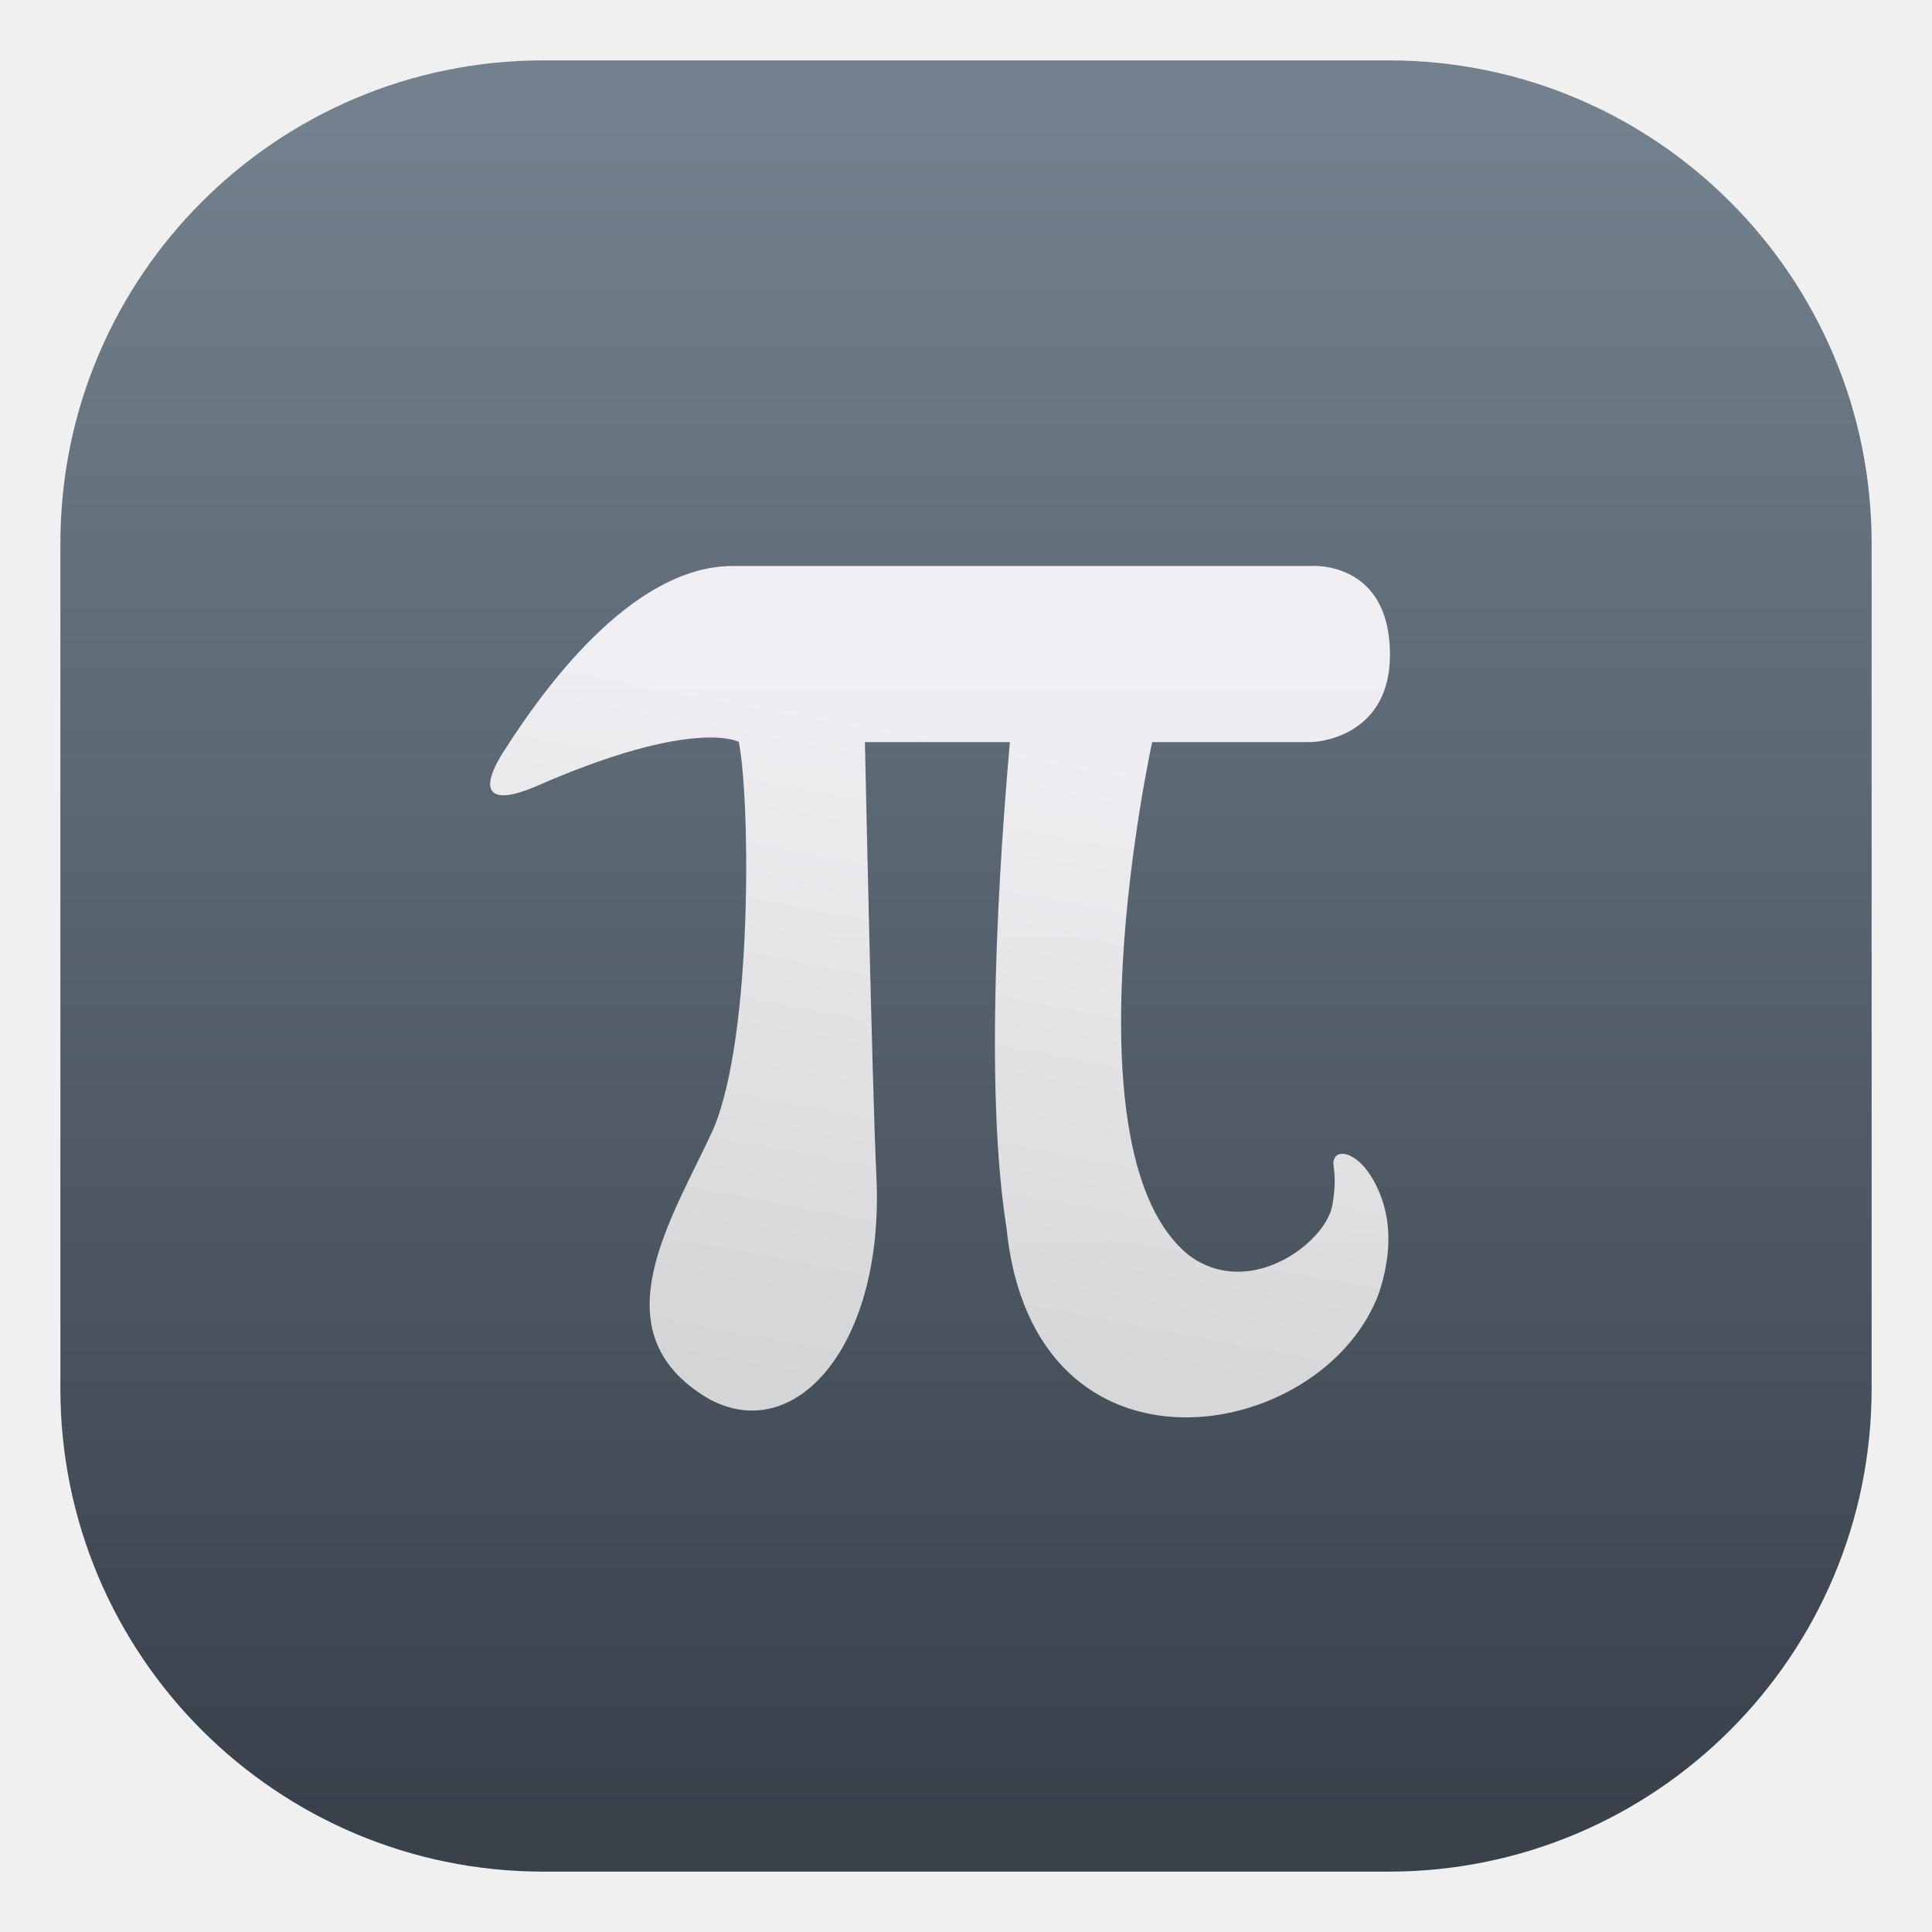
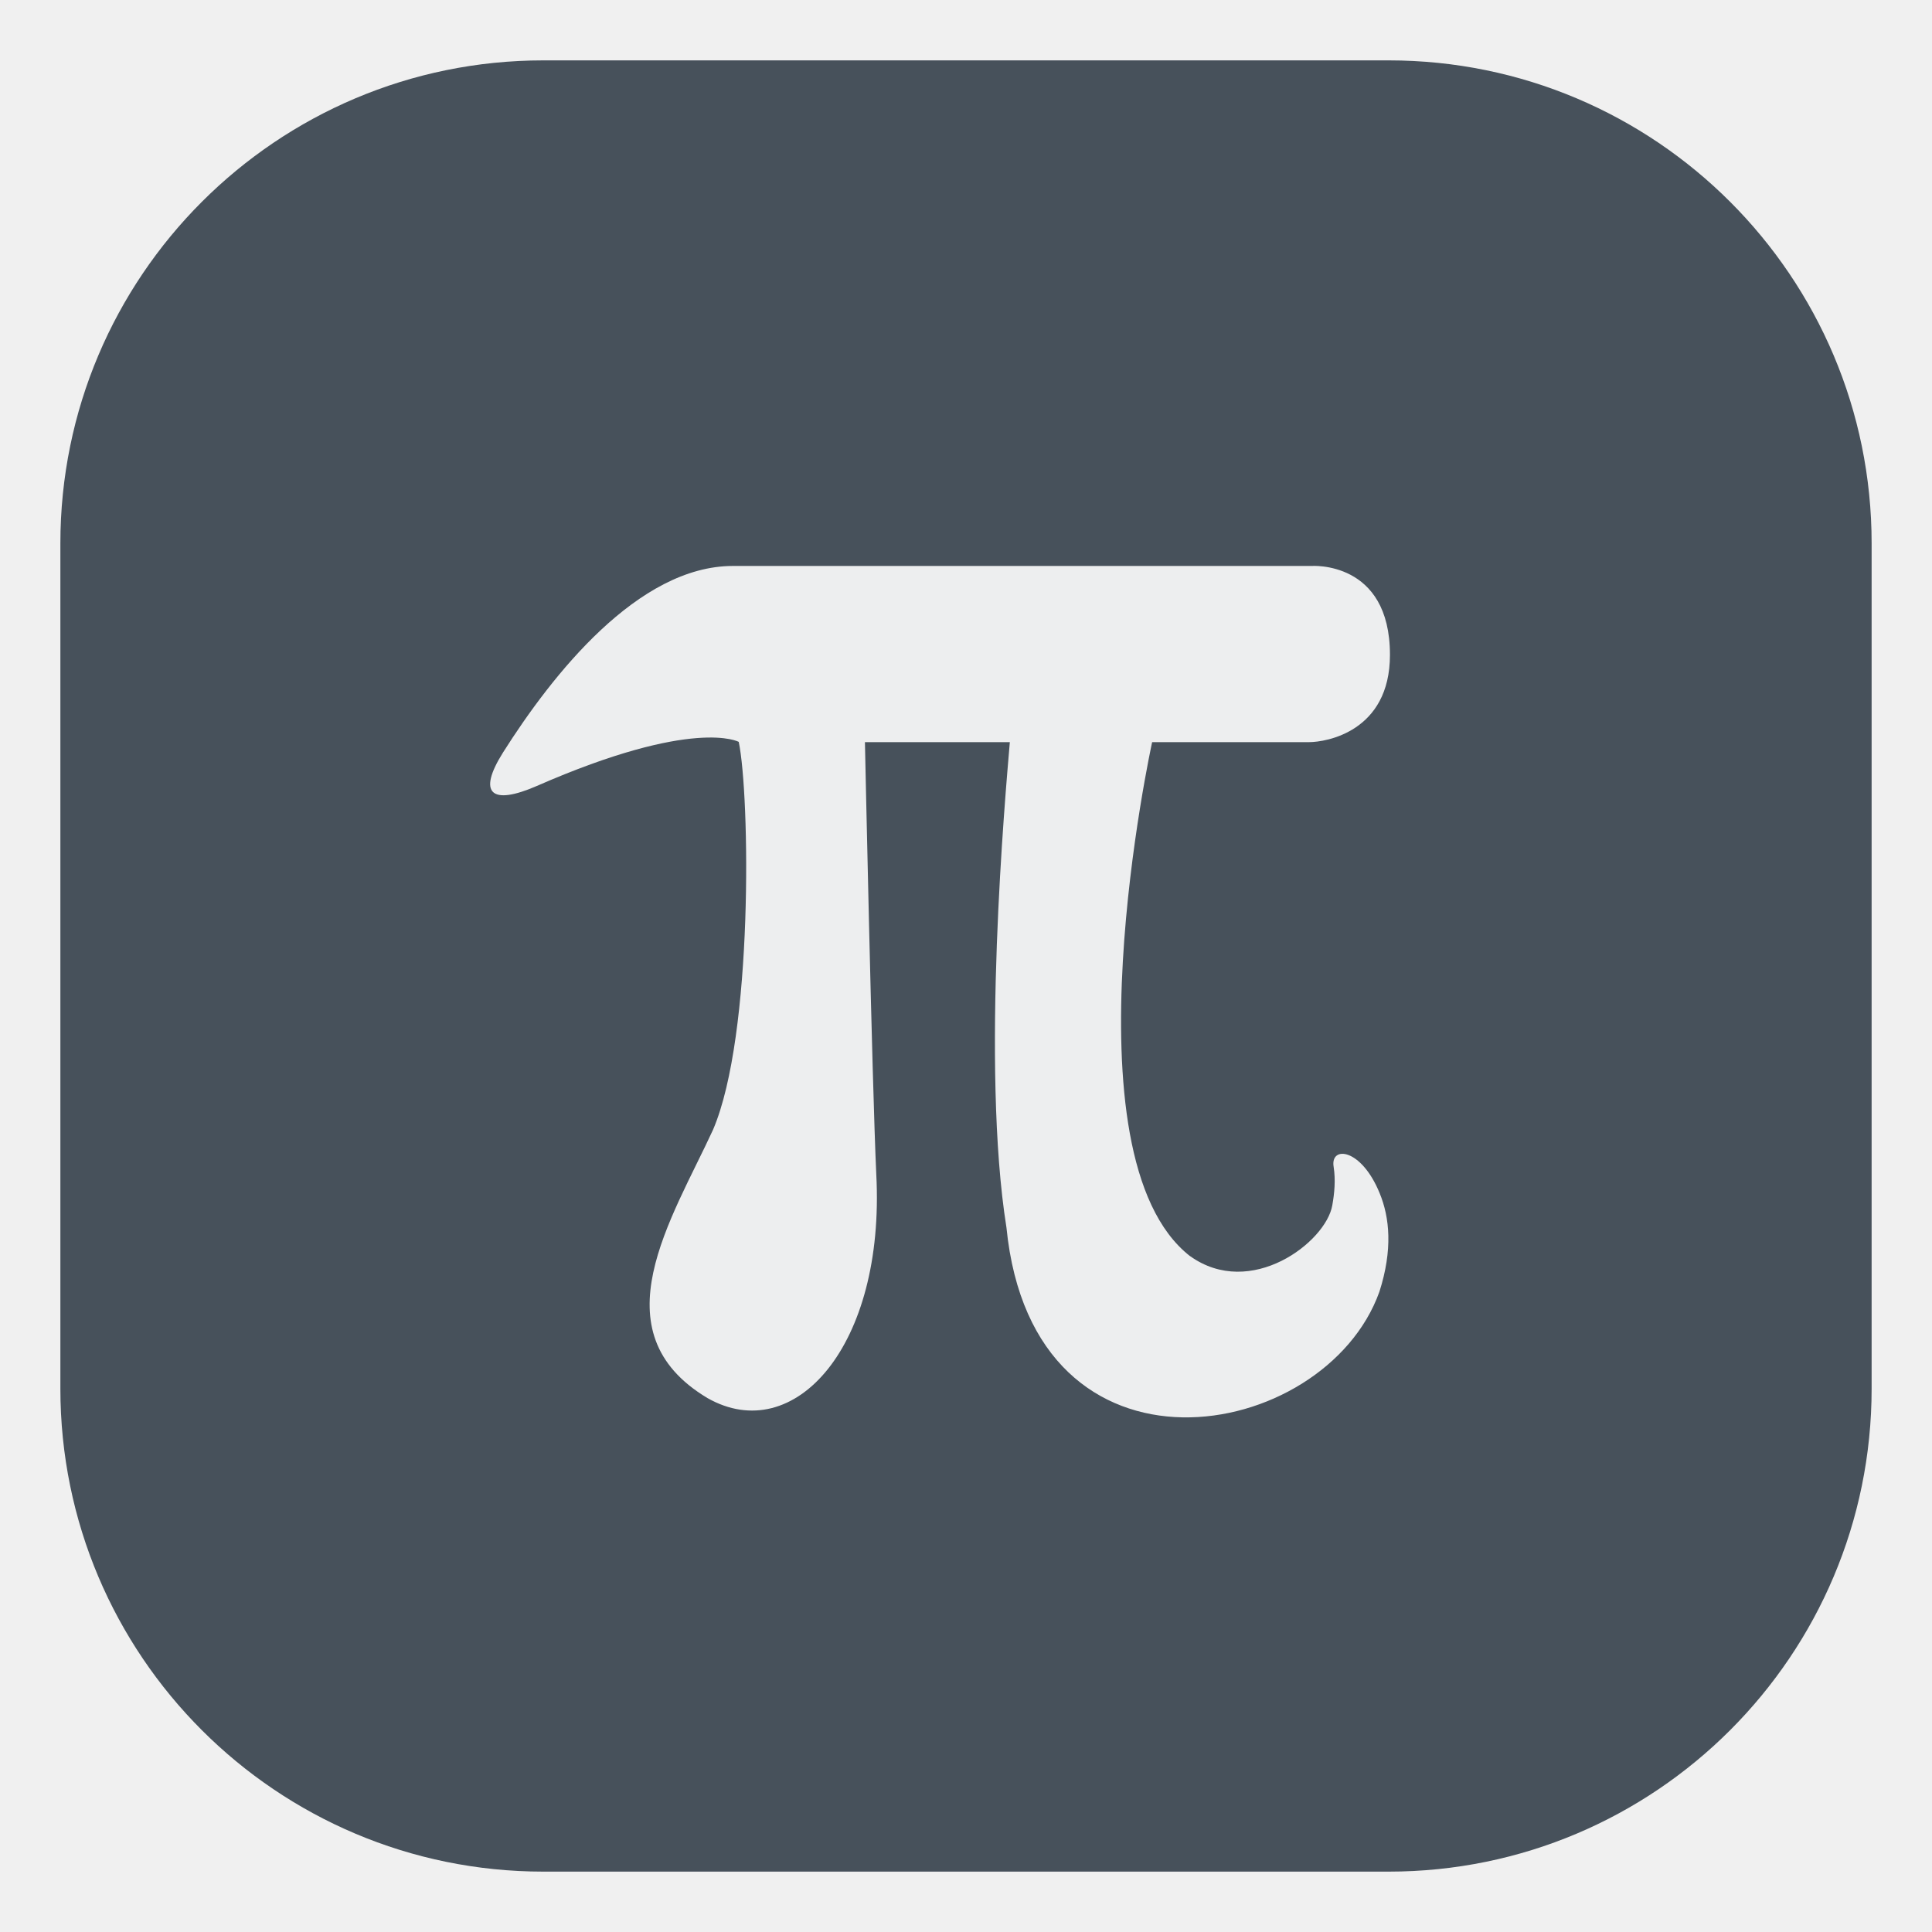
- <svg xmlns="http://www.w3.org/2000/svg" xmlns:xlink="http://www.w3.org/1999/xlink" width="32" height="32" version="1.1" viewBox="0 0 32 32">
+ <svg xmlns="http://www.w3.org/2000/svg" width="32" height="32">
  <defs>
-     <linearGradient id="d" x1="399.57" x2="399.57" y1="545.8" y2="517.8" gradientTransform="translate(-384.57,-515.8)" gradientUnits="userSpaceOnUse">
+     <linearGradient id="a" x1="399.57" x2="399.57" y1="545.8" y2="517.8" gradientTransform="translate(-384.57 -515.8)" gradientUnits="userSpaceOnUse">
      <stop stop-color="#3889e9" offset="0" />
      <stop stop-color="#5ea5fb" offset="1" />
    </linearGradient>
-     <linearGradient id="b">
+     <linearGradient id="b" x1="41.165" x2="54.039" y1="89.364" y2="20.836" gradientUnits="userSpaceOnUse">
      <stop stop-color="#e3e3e3" offset="0" />
      <stop stop-color="#fffcff" offset="1" />
    </linearGradient>
-     <linearGradient id="a" x1="41.165" x2="54.039" y1="89.364" y2="20.836" gradientUnits="userSpaceOnUse" xlink:href="#b" />
-     <linearGradient id="linearGradient863" x1="399.57" x2="399.57" y1="545.8" y2="517.8" gradientTransform="translate(-384.57 -515.8)" gradientUnits="userSpaceOnUse">
-       <stop stop-color="#39414b" offset="0" />
-       <stop stop-color="#72818d" offset="1" />
-     </linearGradient>
  </defs>
-   <rect x="1" y="1" width="30" height="30" rx="8" ry="8" fill="url(#linearGradient863)" />
-   <circle cx="16" cy="16" r="0" fill="url(#d)" />
-   <circle cx="16.075" cy="16.058" r="15.646" fill-opacity="0" stroke-width="1.118" />
-   <g transform="matrix(.1593 0 0 .1593 8.1184 8.9729)" fill="url(#a)" opacity=".9">
-     <g fill="url(#a)">
-       <g fill="url(#a)">
-         <path d="m72.766 74.275c-13.366-10.451-3.933-53.438-3.933-53.438h16.336c1.705 0 8.389-1.072 8.389-9.076 0-9.846-8.168-9.241-8.168-9.241h-60.147c-9.873 0-18.784 11.304-23.899 19.389-2.723 4.318-1.183 5.528 3.493 3.493 16.392-7.178 21.012-4.593 21.012-4.593 1.155 5.528 1.54 30.473-2.667 40.318-4.263 9.269-12.128 21.012-0.578 27.915 9.021 5.115 18.481-5.391 17.546-23.268-0.44-9.461-1.183-44.938-1.183-44.938h15.072c-0.469 5.528-3.025 33.745-0.357 50.467 2.777 27.915 33.112 22.497 38.777 6.685 1.402-4.373 1.073-7.729 0.027-10.26-1.926-4.702-5.144-4.949-4.785-2.75 0.221 1.402 0.083 2.777-0.138 4.016-0.661 3.823-8.471 9.817-14.797 5.281z" fill="url(#a)" />
-       </g>
-     </g>
-   </g>
+   <rect x="1" y="1" width="30" height="30" rx="8" ry="8" fill="#47515b" />
+   <circle cx="16.075" cy="16.058" r="15.646" fill="none" />
+   <path d="M19.71 20.805c-2.13-1.665-.627-8.513-.627-8.513h2.603c.271 0 1.336-.17 1.336-1.446 0-1.568-1.301-1.472-1.301-1.472H12.14c-1.573 0-2.993 1.801-3.808 3.089-.433.688-.188.88.557.556 2.611-1.143 3.347-.731 3.347-.731.184.88.245 4.854-.425 6.422-.679 1.477-1.932 3.348-.092 4.447 1.437.815 2.944-.858 2.795-3.706-.07-1.507-.188-7.159-.188-7.159h2.4c-.074.88-.481 5.376-.056 8.04.442 4.446 5.275 3.583 6.177 1.064.223-.696.171-1.23.004-1.634-.306-.75-.819-.788-.762-.438.035.223.013.442-.022.64-.105.609-1.35 1.563-2.357.84z" fill="#fff" opacity=".9" />
</svg>
